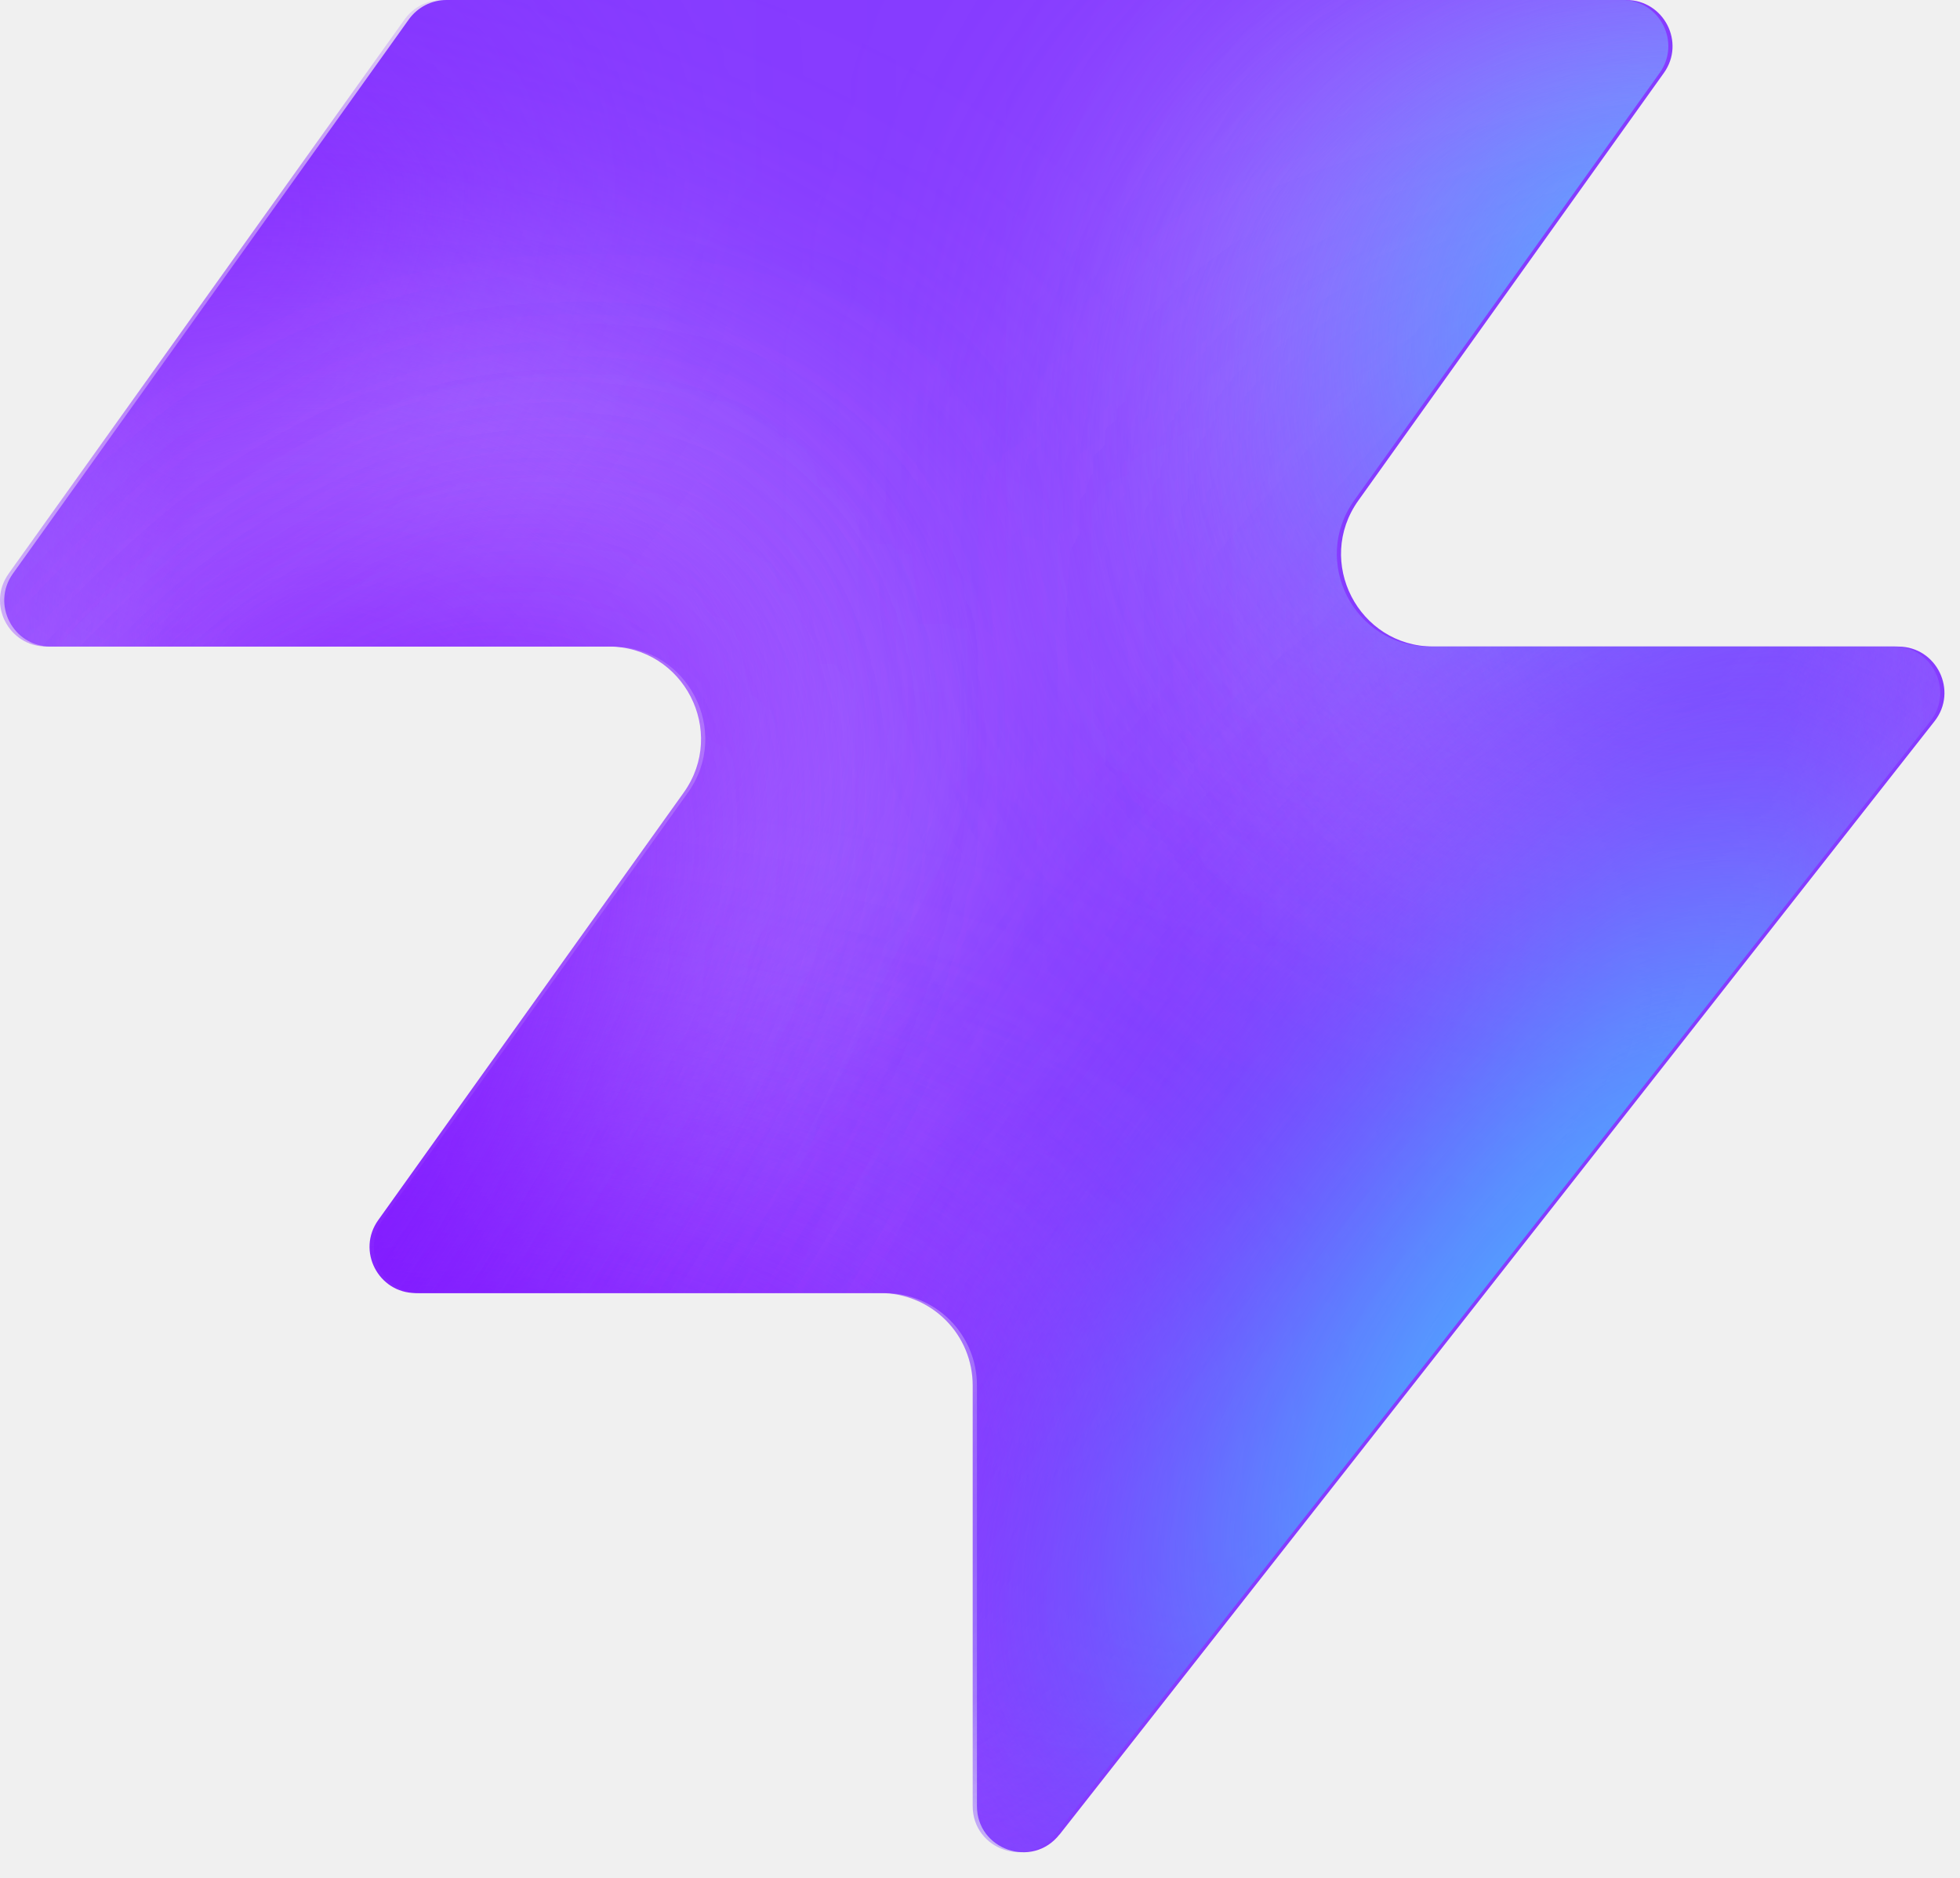
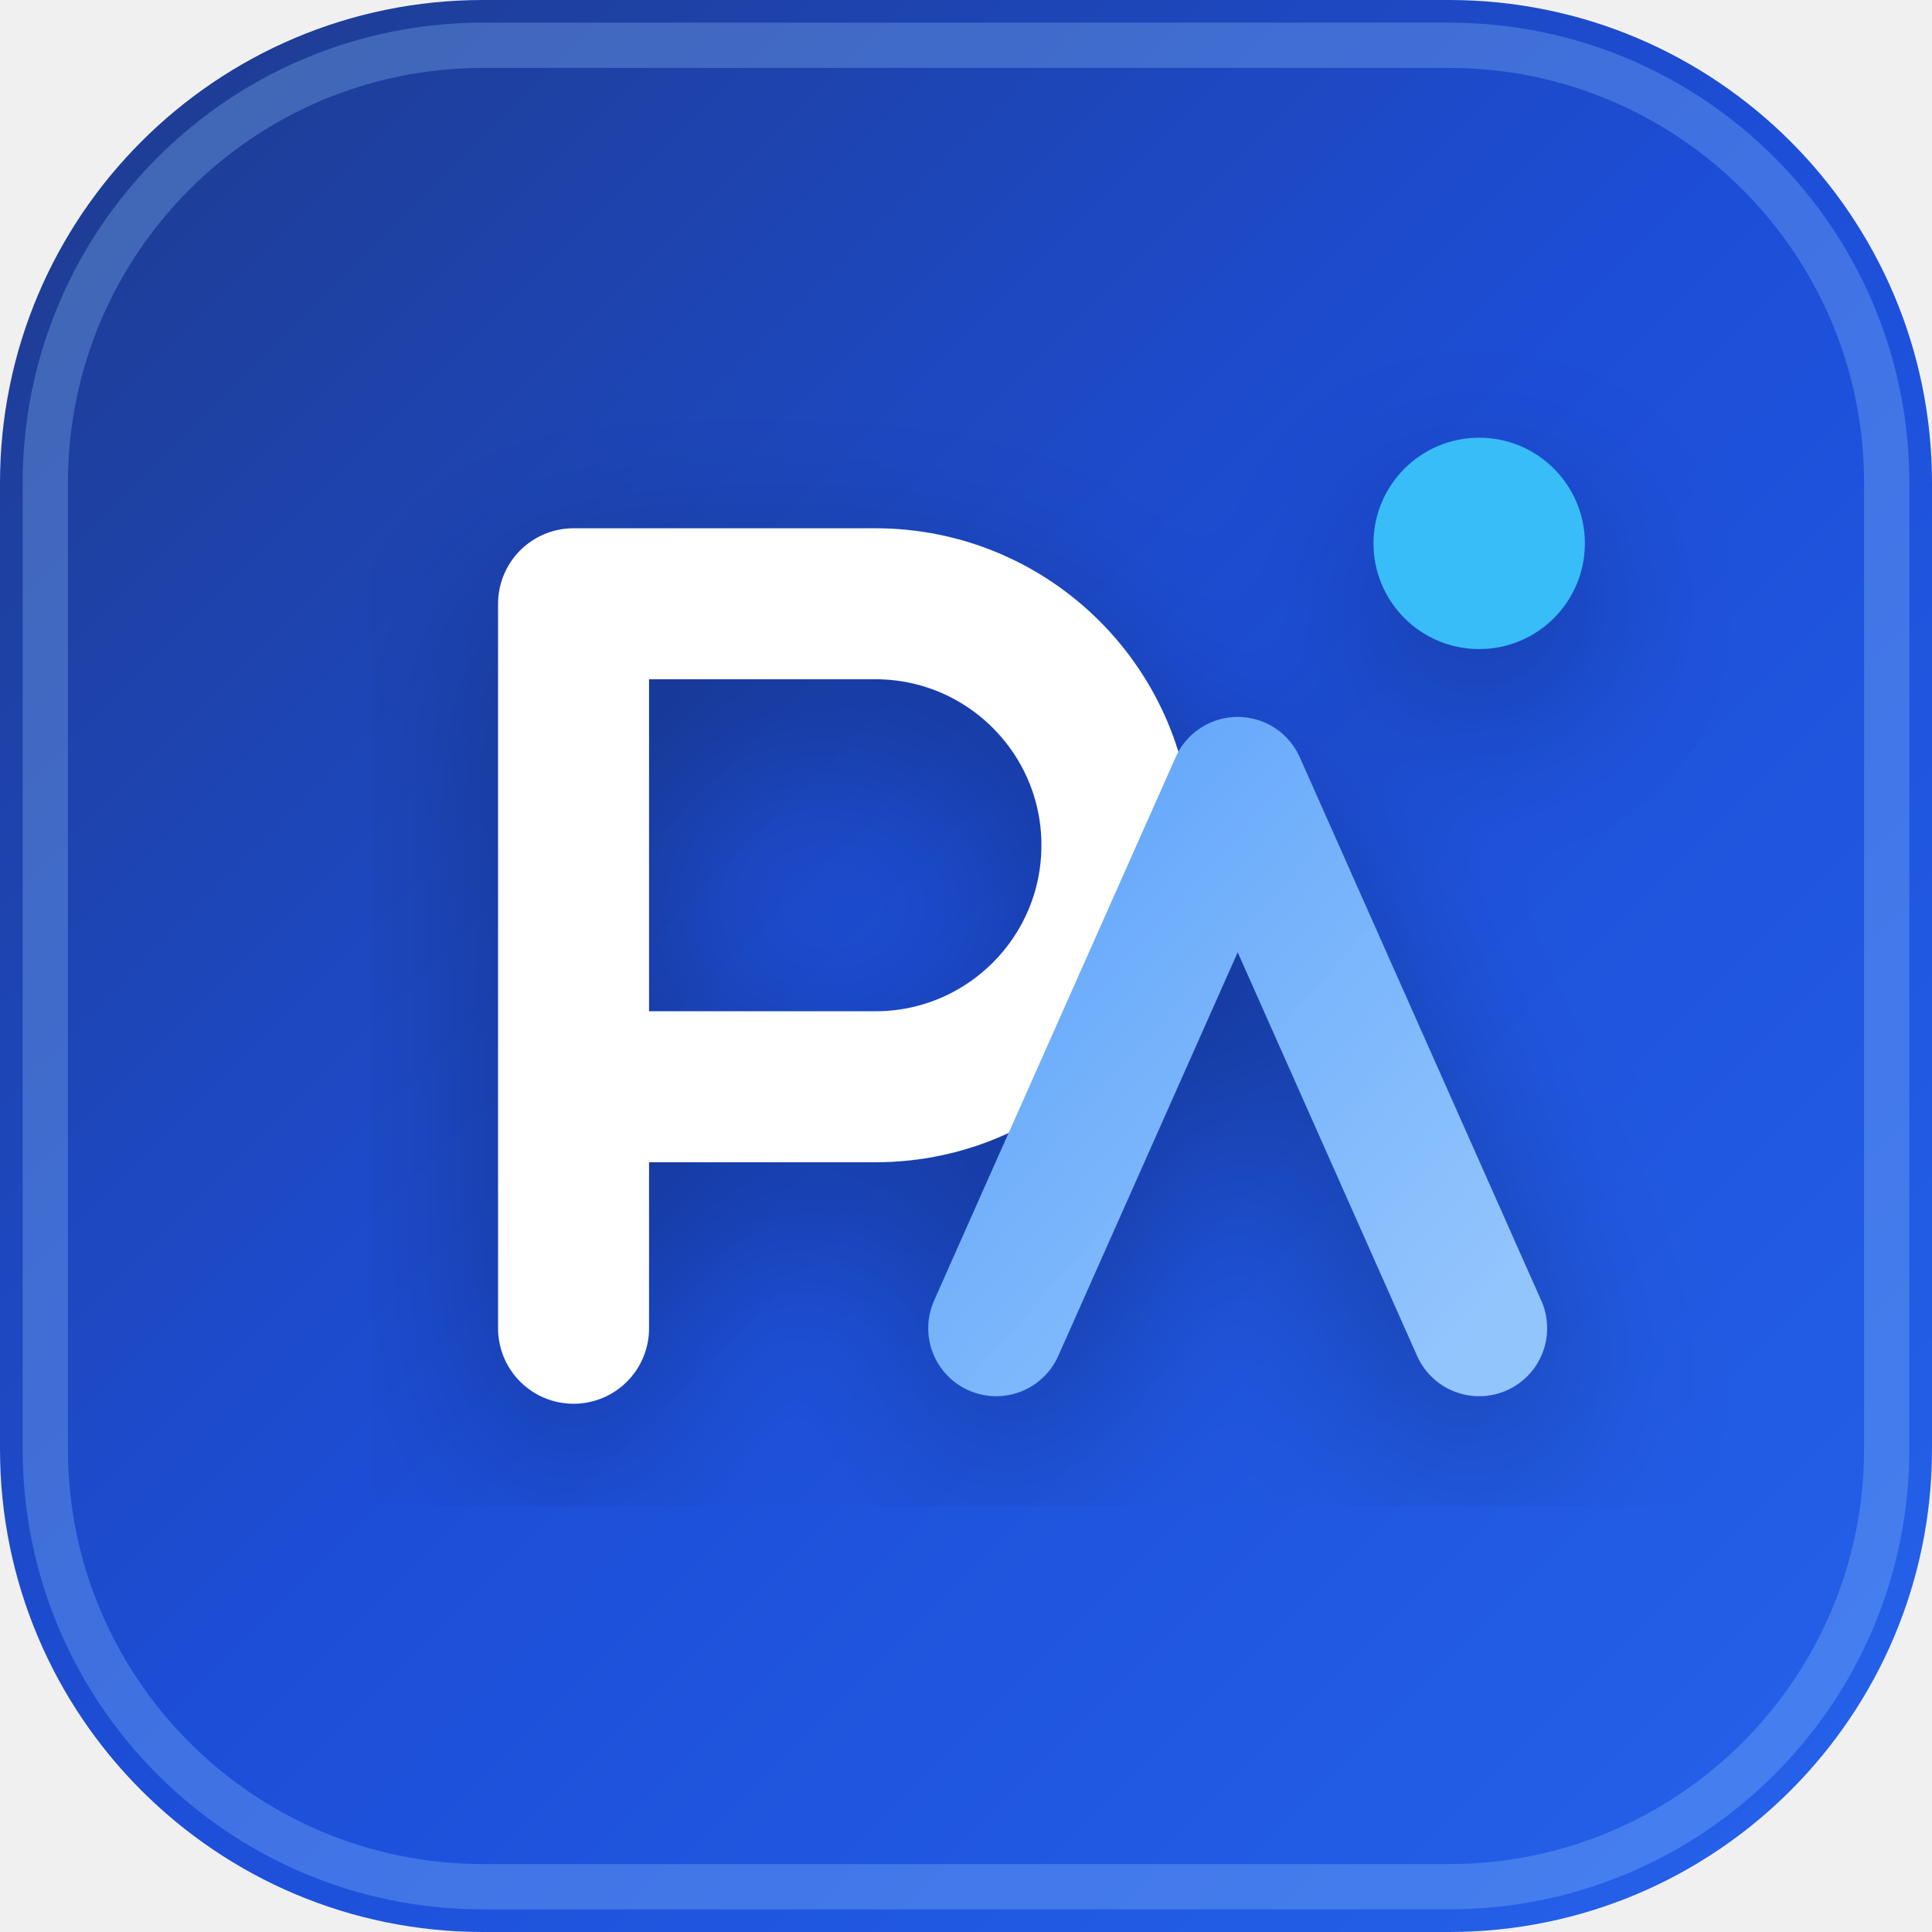
- <svg xmlns="http://www.w3.org/2000/svg" width="48" height="46" fill="none" viewBox="0 0 48 46">
-   <path fill="#863bff" d="M25.946 44.938c-.664.845-2.021.375-2.021-.698V33.937a2.26 2.26 0 0 0-2.262-2.262H10.287c-.92 0-1.456-1.04-.92-1.788l7.48-10.471c1.07-1.497 0-3.578-1.842-3.578H1.237c-.92 0-1.456-1.04-.92-1.788L10.013.474c.214-.297.556-.474.92-.474h28.894c.92 0 1.456 1.04.92 1.788l-7.48 10.471c-1.07 1.498 0 3.579 1.842 3.579h11.377c.943 0 1.473 1.088.89 1.83L25.947 44.94z" style="fill:#863bff;fill:color(display-p3 .525 .23 1);fill-opacity:1" />
-   <mask id="a" width="48" height="46" x="0" y="0" maskUnits="userSpaceOnUse" style="mask-type:alpha">
-     <path fill="#000" d="M25.842 44.938c-.664.844-2.021.375-2.021-.698V33.937a2.26 2.26 0 0 0-2.262-2.262H10.183c-.92 0-1.456-1.04-.92-1.788l7.48-10.471c1.07-1.498 0-3.579-1.842-3.579H1.133c-.92 0-1.456-1.04-.92-1.787L9.91.473c.214-.297.556-.474.92-.474h28.894c.92 0 1.456 1.04.92 1.788l-7.48 10.471c-1.07 1.498 0 3.578 1.842 3.578h11.377c.943 0 1.473 1.088.89 1.832L25.843 44.94z" style="fill:#000;fill-opacity:1" />
-   </mask>
-   <g mask="url(#a)">
-     <g filter="url(#b)">
-       <ellipse cx="5.508" cy="14.704" fill="#ede6ff" rx="5.508" ry="14.704" style="fill:#ede6ff;fill:color(display-p3 .927 .903 1);fill-opacity:1" transform="matrix(.00324 1 1 -.00324 -4.47 31.516)" />
-     </g>
-     <g filter="url(#c)">
-       <ellipse cx="10.399" cy="29.851" fill="#ede6ff" rx="10.399" ry="29.851" style="fill:#ede6ff;fill:color(display-p3 .927 .903 1);fill-opacity:1" transform="matrix(.00324 1 1 -.00324 -39.328 7.883)" />
-     </g>
-     <g filter="url(#d)">
-       <ellipse cx="5.508" cy="30.487" fill="#7e14ff" rx="5.508" ry="30.487" style="fill:#7e14ff;fill:color(display-p3 .492 .077 1);fill-opacity:1" transform="rotate(89.814 -25.913 -14.639)scale(1 -1)" />
-     </g>
-     <g filter="url(#e)">
-       <ellipse cx="5.508" cy="30.599" fill="#7e14ff" rx="5.508" ry="30.599" style="fill:#7e14ff;fill:color(display-p3 .492 .077 1);fill-opacity:1" transform="rotate(89.814 -32.644 -3.334)scale(1 -1)" />
-     </g>
-     <g filter="url(#f)">
-       <ellipse cx="5.508" cy="30.599" fill="#7e14ff" rx="5.508" ry="30.599" style="fill:#7e14ff;fill:color(display-p3 .492 .077 1);fill-opacity:1" transform="matrix(.00324 1 1 -.00324 -34.34 30.47)" />
-     </g>
-     <g filter="url(#g)">
-       <ellipse cx="14.072" cy="22.078" fill="#ede6ff" rx="14.072" ry="22.078" style="fill:#ede6ff;fill:color(display-p3 .927 .903 1);fill-opacity:1" transform="rotate(93.35 24.506 48.493)scale(-1 1)" />
-     </g>
-     <g filter="url(#h)">
-       <ellipse cx="3.47" cy="21.501" fill="#7e14ff" rx="3.47" ry="21.501" style="fill:#7e14ff;fill:color(display-p3 .492 .077 1);fill-opacity:1" transform="rotate(89.009 28.708 47.59)scale(-1 1)" />
-     </g>
-     <g filter="url(#i)">
-       <ellipse cx="3.47" cy="21.501" fill="#7e14ff" rx="3.47" ry="21.501" style="fill:#7e14ff;fill:color(display-p3 .492 .077 1);fill-opacity:1" transform="rotate(89.009 28.708 47.59)scale(-1 1)" />
-     </g>
-     <g filter="url(#j)">
-       <ellipse cx=".387" cy="8.972" fill="#7e14ff" rx="4.407" ry="29.108" style="fill:#7e14ff;fill:color(display-p3 .492 .077 1);fill-opacity:1" transform="rotate(39.51 .387 8.972)" />
-     </g>
-     <g filter="url(#k)">
-       <ellipse cx="47.523" cy="-6.092" fill="#7e14ff" rx="4.407" ry="29.108" style="fill:#7e14ff;fill:color(display-p3 .492 .077 1);fill-opacity:1" transform="rotate(37.892 47.523 -6.092)" />
-     </g>
-     <g filter="url(#l)">
-       <ellipse cx="41.412" cy="6.333" fill="#47bfff" rx="5.971" ry="9.665" style="fill:#47bfff;fill:color(display-p3 .28 .748 1);fill-opacity:1" transform="rotate(37.892 41.412 6.333)" />
-     </g>
-     <g filter="url(#m)">
-       <ellipse cx="-1.879" cy="38.332" fill="#7e14ff" rx="4.407" ry="29.108" style="fill:#7e14ff;fill:color(display-p3 .492 .077 1);fill-opacity:1" transform="rotate(37.892 -1.88 38.332)" />
-     </g>
-     <g filter="url(#n)">
-       <ellipse cx="-1.879" cy="38.332" fill="#7e14ff" rx="4.407" ry="29.108" style="fill:#7e14ff;fill:color(display-p3 .492 .077 1);fill-opacity:1" transform="rotate(37.892 -1.88 38.332)" />
-     </g>
-     <g filter="url(#o)">
-       <ellipse cx="35.651" cy="29.907" fill="#7e14ff" rx="4.407" ry="29.108" style="fill:#7e14ff;fill:color(display-p3 .492 .077 1);fill-opacity:1" transform="rotate(37.892 35.651 29.907)" />
-     </g>
-     <g filter="url(#p)">
-       <ellipse cx="38.418" cy="32.4" fill="#47bfff" rx="5.971" ry="15.297" style="fill:#47bfff;fill:color(display-p3 .28 .748 1);fill-opacity:1" transform="rotate(37.892 38.418 32.4)" />
-     </g>
-   </g>
+ <svg xmlns="http://www.w3.org/2000/svg" viewBox="0 0 64 64" fill="none">
  <defs>
-     <filter id="b" width="60.045" height="41.654" x="-19.77" y="16.149" color-interpolation-filters="sRGB" filterUnits="userSpaceOnUse">
-       <feFlood flood-opacity="0" result="BackgroundImageFix" />
-       <feBlend in="SourceGraphic" in2="BackgroundImageFix" result="shape" />
-       <feGaussianBlur result="effect1_foregroundBlur_2002_17158" stdDeviation="7.659" />
-     </filter>
-     <filter id="c" width="90.34" height="51.437" x="-54.613" y="-7.533" color-interpolation-filters="sRGB" filterUnits="userSpaceOnUse">
-       <feFlood flood-opacity="0" result="BackgroundImageFix" />
-       <feBlend in="SourceGraphic" in2="BackgroundImageFix" result="shape" />
-       <feGaussianBlur result="effect1_foregroundBlur_2002_17158" stdDeviation="7.659" />
-     </filter>
-     <filter id="d" width="79.355" height="29.4" x="-49.64" y="2.03" color-interpolation-filters="sRGB" filterUnits="userSpaceOnUse">
-       <feFlood flood-opacity="0" result="BackgroundImageFix" />
-       <feBlend in="SourceGraphic" in2="BackgroundImageFix" result="shape" />
-       <feGaussianBlur result="effect1_foregroundBlur_2002_17158" stdDeviation="4.596" />
-     </filter>
-     <filter id="e" width="79.579" height="29.4" x="-45.045" y="20.029" color-interpolation-filters="sRGB" filterUnits="userSpaceOnUse">
-       <feFlood flood-opacity="0" result="BackgroundImageFix" />
-       <feBlend in="SourceGraphic" in2="BackgroundImageFix" result="shape" />
-       <feGaussianBlur result="effect1_foregroundBlur_2002_17158" stdDeviation="4.596" />
-     </filter>
-     <filter id="f" width="79.579" height="29.4" x="-43.513" y="21.178" color-interpolation-filters="sRGB" filterUnits="userSpaceOnUse">
-       <feFlood flood-opacity="0" result="BackgroundImageFix" />
-       <feBlend in="SourceGraphic" in2="BackgroundImageFix" result="shape" />
-       <feGaussianBlur result="effect1_foregroundBlur_2002_17158" stdDeviation="4.596" />
-     </filter>
-     <filter id="g" width="74.749" height="58.852" x="15.756" y="-17.901" color-interpolation-filters="sRGB" filterUnits="userSpaceOnUse">
-       <feFlood flood-opacity="0" result="BackgroundImageFix" />
-       <feBlend in="SourceGraphic" in2="BackgroundImageFix" result="shape" />
-       <feGaussianBlur result="effect1_foregroundBlur_2002_17158" stdDeviation="7.659" />
-     </filter>
-     <filter id="h" width="61.377" height="25.362" x="23.548" y="2.284" color-interpolation-filters="sRGB" filterUnits="userSpaceOnUse">
-       <feFlood flood-opacity="0" result="BackgroundImageFix" />
-       <feBlend in="SourceGraphic" in2="BackgroundImageFix" result="shape" />
-       <feGaussianBlur result="effect1_foregroundBlur_2002_17158" stdDeviation="4.596" />
-     </filter>
-     <filter id="i" width="61.377" height="25.362" x="23.548" y="2.284" color-interpolation-filters="sRGB" filterUnits="userSpaceOnUse">
-       <feFlood flood-opacity="0" result="BackgroundImageFix" />
-       <feBlend in="SourceGraphic" in2="BackgroundImageFix" result="shape" />
-       <feGaussianBlur result="effect1_foregroundBlur_2002_17158" stdDeviation="4.596" />
-     </filter>
-     <filter id="j" width="56.045" height="63.649" x="-27.636" y="-22.853" color-interpolation-filters="sRGB" filterUnits="userSpaceOnUse">
-       <feFlood flood-opacity="0" result="BackgroundImageFix" />
-       <feBlend in="SourceGraphic" in2="BackgroundImageFix" result="shape" />
-       <feGaussianBlur result="effect1_foregroundBlur_2002_17158" stdDeviation="4.596" />
-     </filter>
-     <filter id="k" width="54.814" height="64.646" x="20.116" y="-38.415" color-interpolation-filters="sRGB" filterUnits="userSpaceOnUse">
-       <feFlood flood-opacity="0" result="BackgroundImageFix" />
-       <feBlend in="SourceGraphic" in2="BackgroundImageFix" result="shape" />
-       <feGaussianBlur result="effect1_foregroundBlur_2002_17158" stdDeviation="4.596" />
-     </filter>
-     <filter id="l" width="33.541" height="35.313" x="24.641" y="-11.323" color-interpolation-filters="sRGB" filterUnits="userSpaceOnUse">
-       <feFlood flood-opacity="0" result="BackgroundImageFix" />
-       <feBlend in="SourceGraphic" in2="BackgroundImageFix" result="shape" />
-       <feGaussianBlur result="effect1_foregroundBlur_2002_17158" stdDeviation="4.596" />
-     </filter>
-     <filter id="m" width="54.814" height="64.646" x="-29.286" y="6.009" color-interpolation-filters="sRGB" filterUnits="userSpaceOnUse">
-       <feFlood flood-opacity="0" result="BackgroundImageFix" />
-       <feBlend in="SourceGraphic" in2="BackgroundImageFix" result="shape" />
-       <feGaussianBlur result="effect1_foregroundBlur_2002_17158" stdDeviation="4.596" />
-     </filter>
-     <filter id="n" width="54.814" height="64.646" x="-29.286" y="6.009" color-interpolation-filters="sRGB" filterUnits="userSpaceOnUse">
-       <feFlood flood-opacity="0" result="BackgroundImageFix" />
-       <feBlend in="SourceGraphic" in2="BackgroundImageFix" result="shape" />
-       <feGaussianBlur result="effect1_foregroundBlur_2002_17158" stdDeviation="4.596" />
-     </filter>
-     <filter id="o" width="54.814" height="64.646" x="8.244" y="-2.416" color-interpolation-filters="sRGB" filterUnits="userSpaceOnUse">
-       <feFlood flood-opacity="0" result="BackgroundImageFix" />
-       <feBlend in="SourceGraphic" in2="BackgroundImageFix" result="shape" />
-       <feGaussianBlur result="effect1_foregroundBlur_2002_17158" stdDeviation="4.596" />
-     </filter>
-     <filter id="p" width="39.409" height="43.623" x="18.713" y="10.588" color-interpolation-filters="sRGB" filterUnits="userSpaceOnUse">
-       <feFlood flood-opacity="0" result="BackgroundImageFix" />
-       <feBlend in="SourceGraphic" in2="BackgroundImageFix" result="shape" />
-       <feGaussianBlur result="effect1_foregroundBlur_2002_17158" stdDeviation="4.596" />
+     <linearGradient id="bgGradient" x1="0%" y1="0%" x2="100%" y2="100%">
+       <stop offset="0%" stop-color="#1e3a8a" />
+       <stop offset="50%" stop-color="#1d4ed8" />
+       <stop offset="100%" stop-color="#2563eb" />
+     </linearGradient>
+     <linearGradient id="accentGrad" x1="0%" y1="0%" x2="100%" y2="100%">
+       <stop offset="0%" stop-color="#60a5fa" />
+       <stop offset="100%" stop-color="#93c5fd" />
+     </linearGradient>
+     <filter id="glow" x="-20%" y="-20%" width="140%" height="140%">
+       <feDropShadow dx="0" dy="2" stdDeviation="3" flood-color="#000" flood-opacity="0.3" />
    </filter>
  </defs>
+   <rect width="64" height="64" rx="16" fill="url(#bgGradient)" />
+   <rect x="1.5" y="1.5" width="61" height="61" rx="14.5" stroke="#93c5fd" stroke-opacity="0.3" stroke-width="1.5" />
+   <g filter="url(#glow)">
+     <path d="M19 44V20H29C33.418 20 37 23.582 37 28C37 32.418 33.418 36 29 36H19" stroke="#ffffff" stroke-width="5" stroke-linecap="round" stroke-linejoin="round" />
+     <path d="M33 44L41 26L49 44" stroke="url(#accentGrad)" stroke-width="4.5" stroke-linecap="round" stroke-linejoin="round" />
+     <path d="M36 38H46" stroke="url(#accentGrad)" stroke-width="3.5" stroke-linecap="round" />
+     <circle cx="49" cy="18" r="3.5" fill="#38bdf8" />
+   </g>
</svg>
